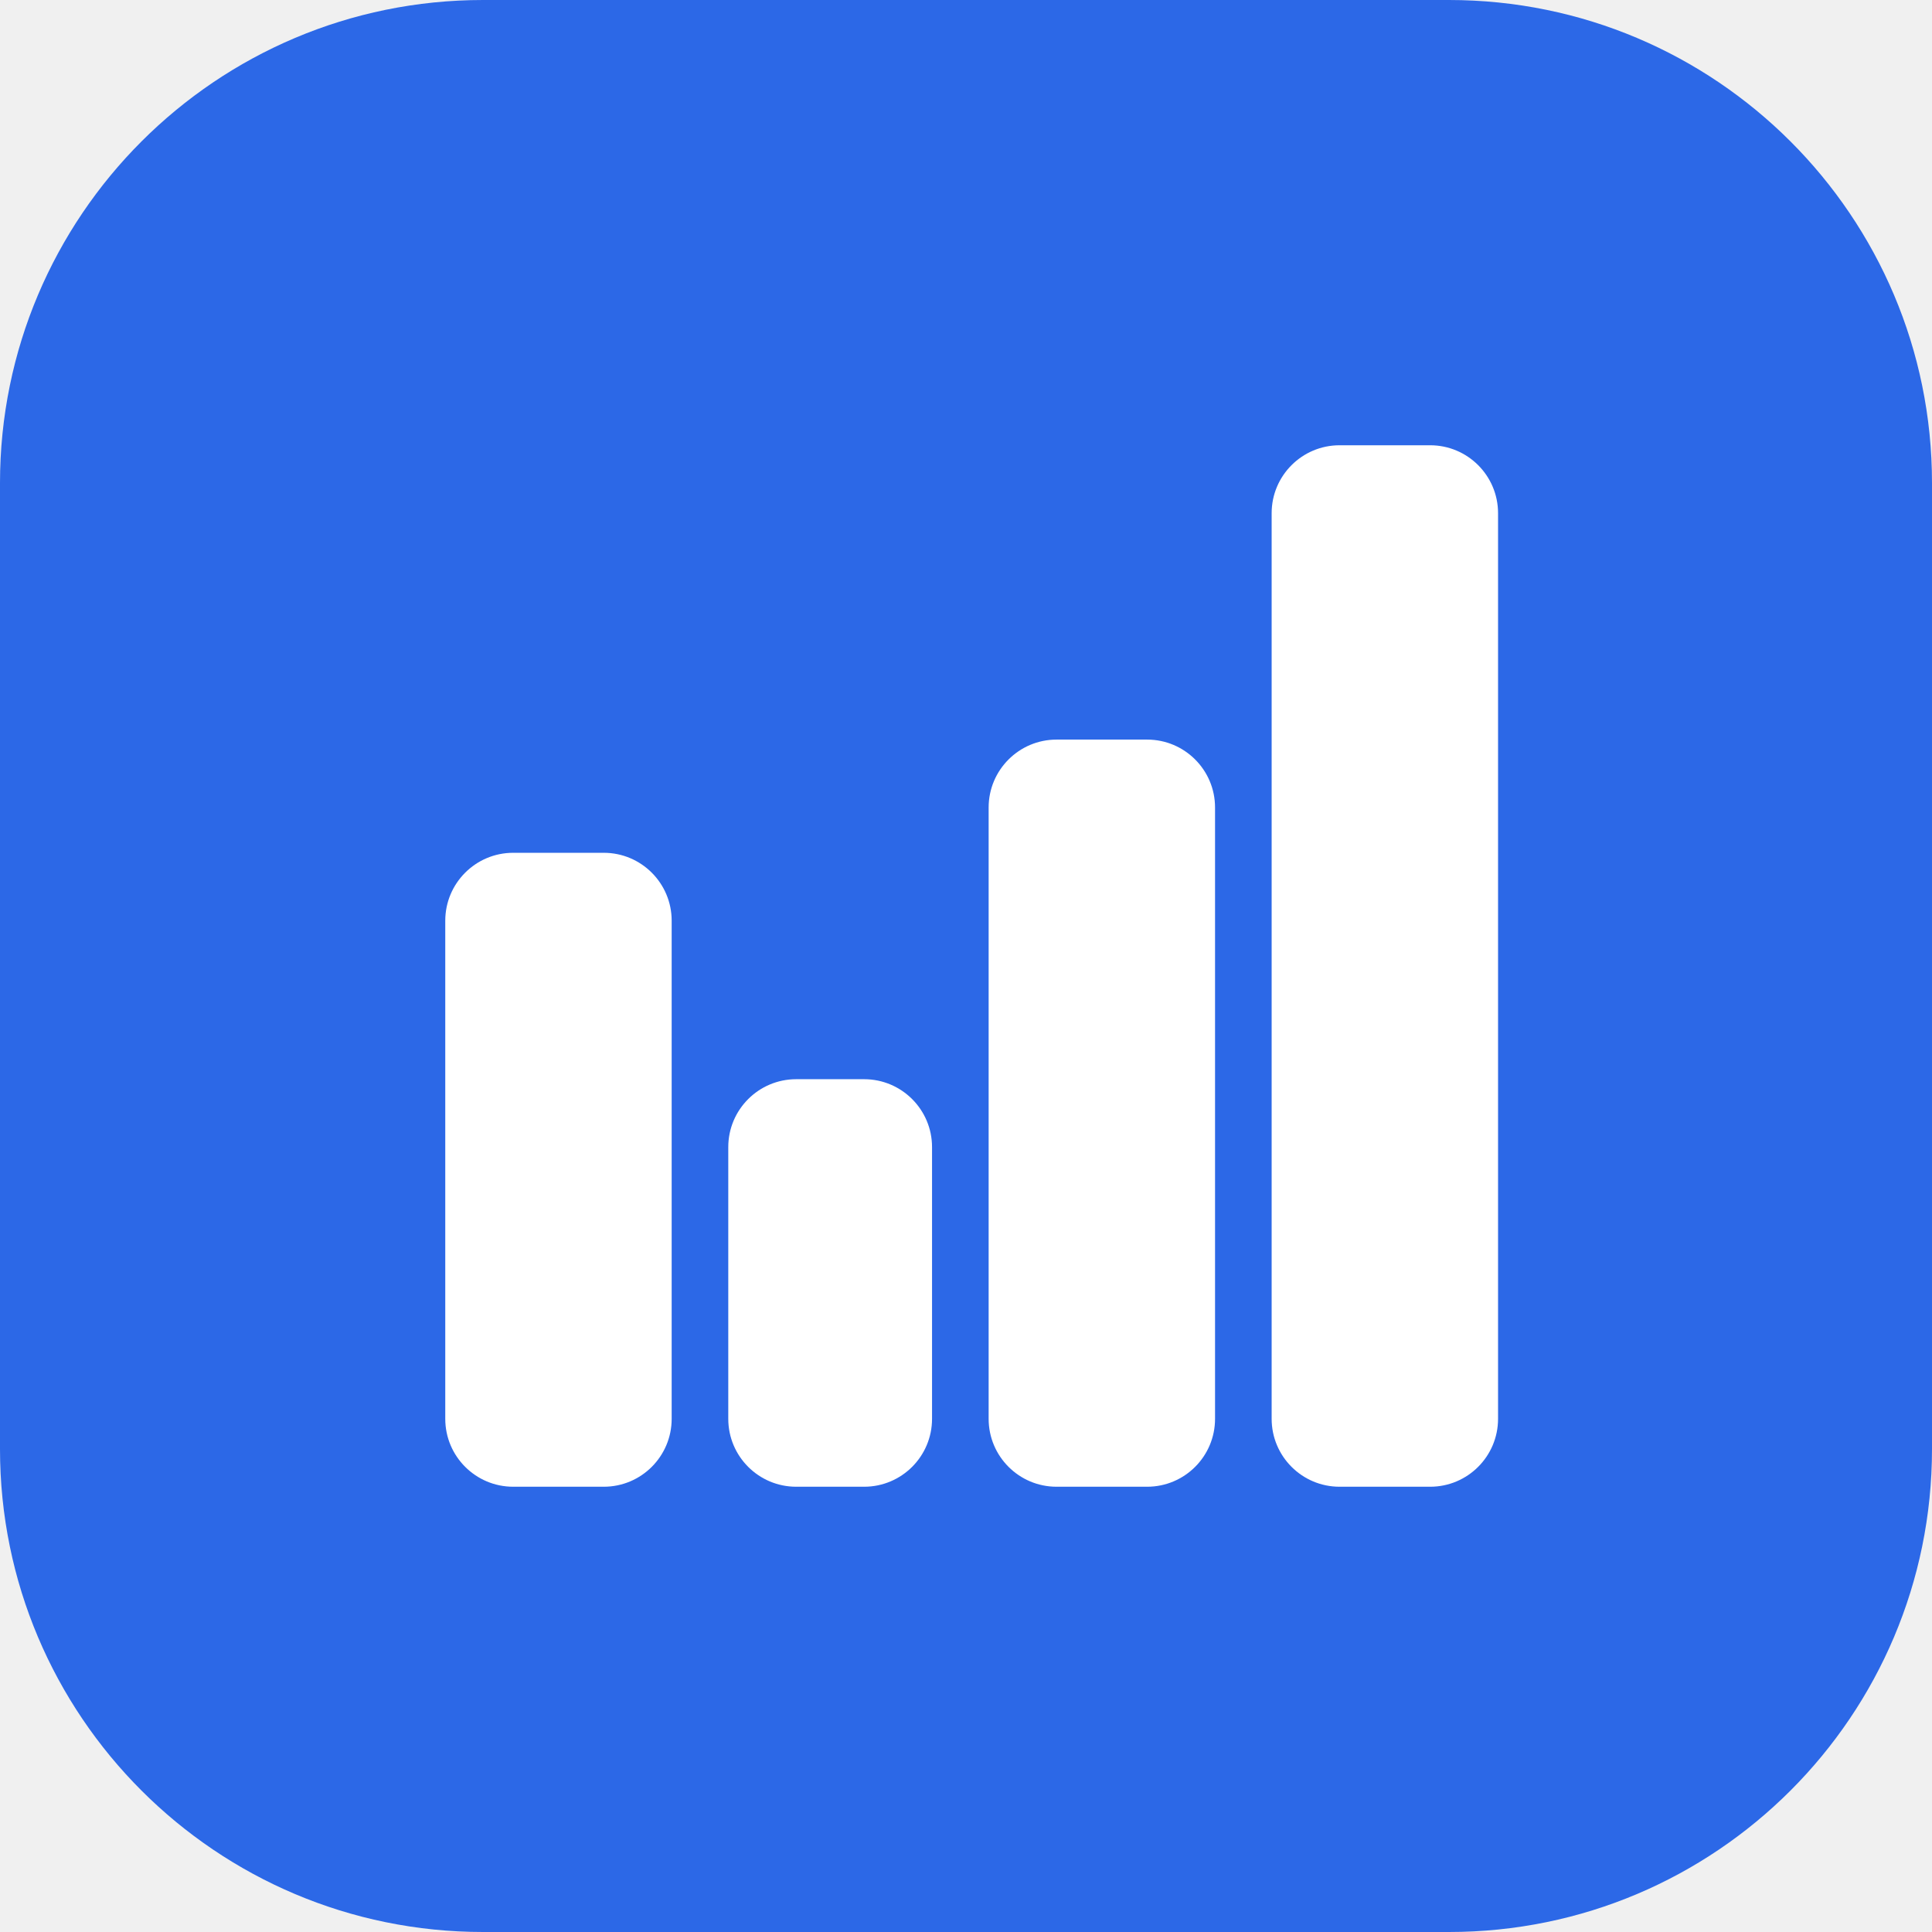
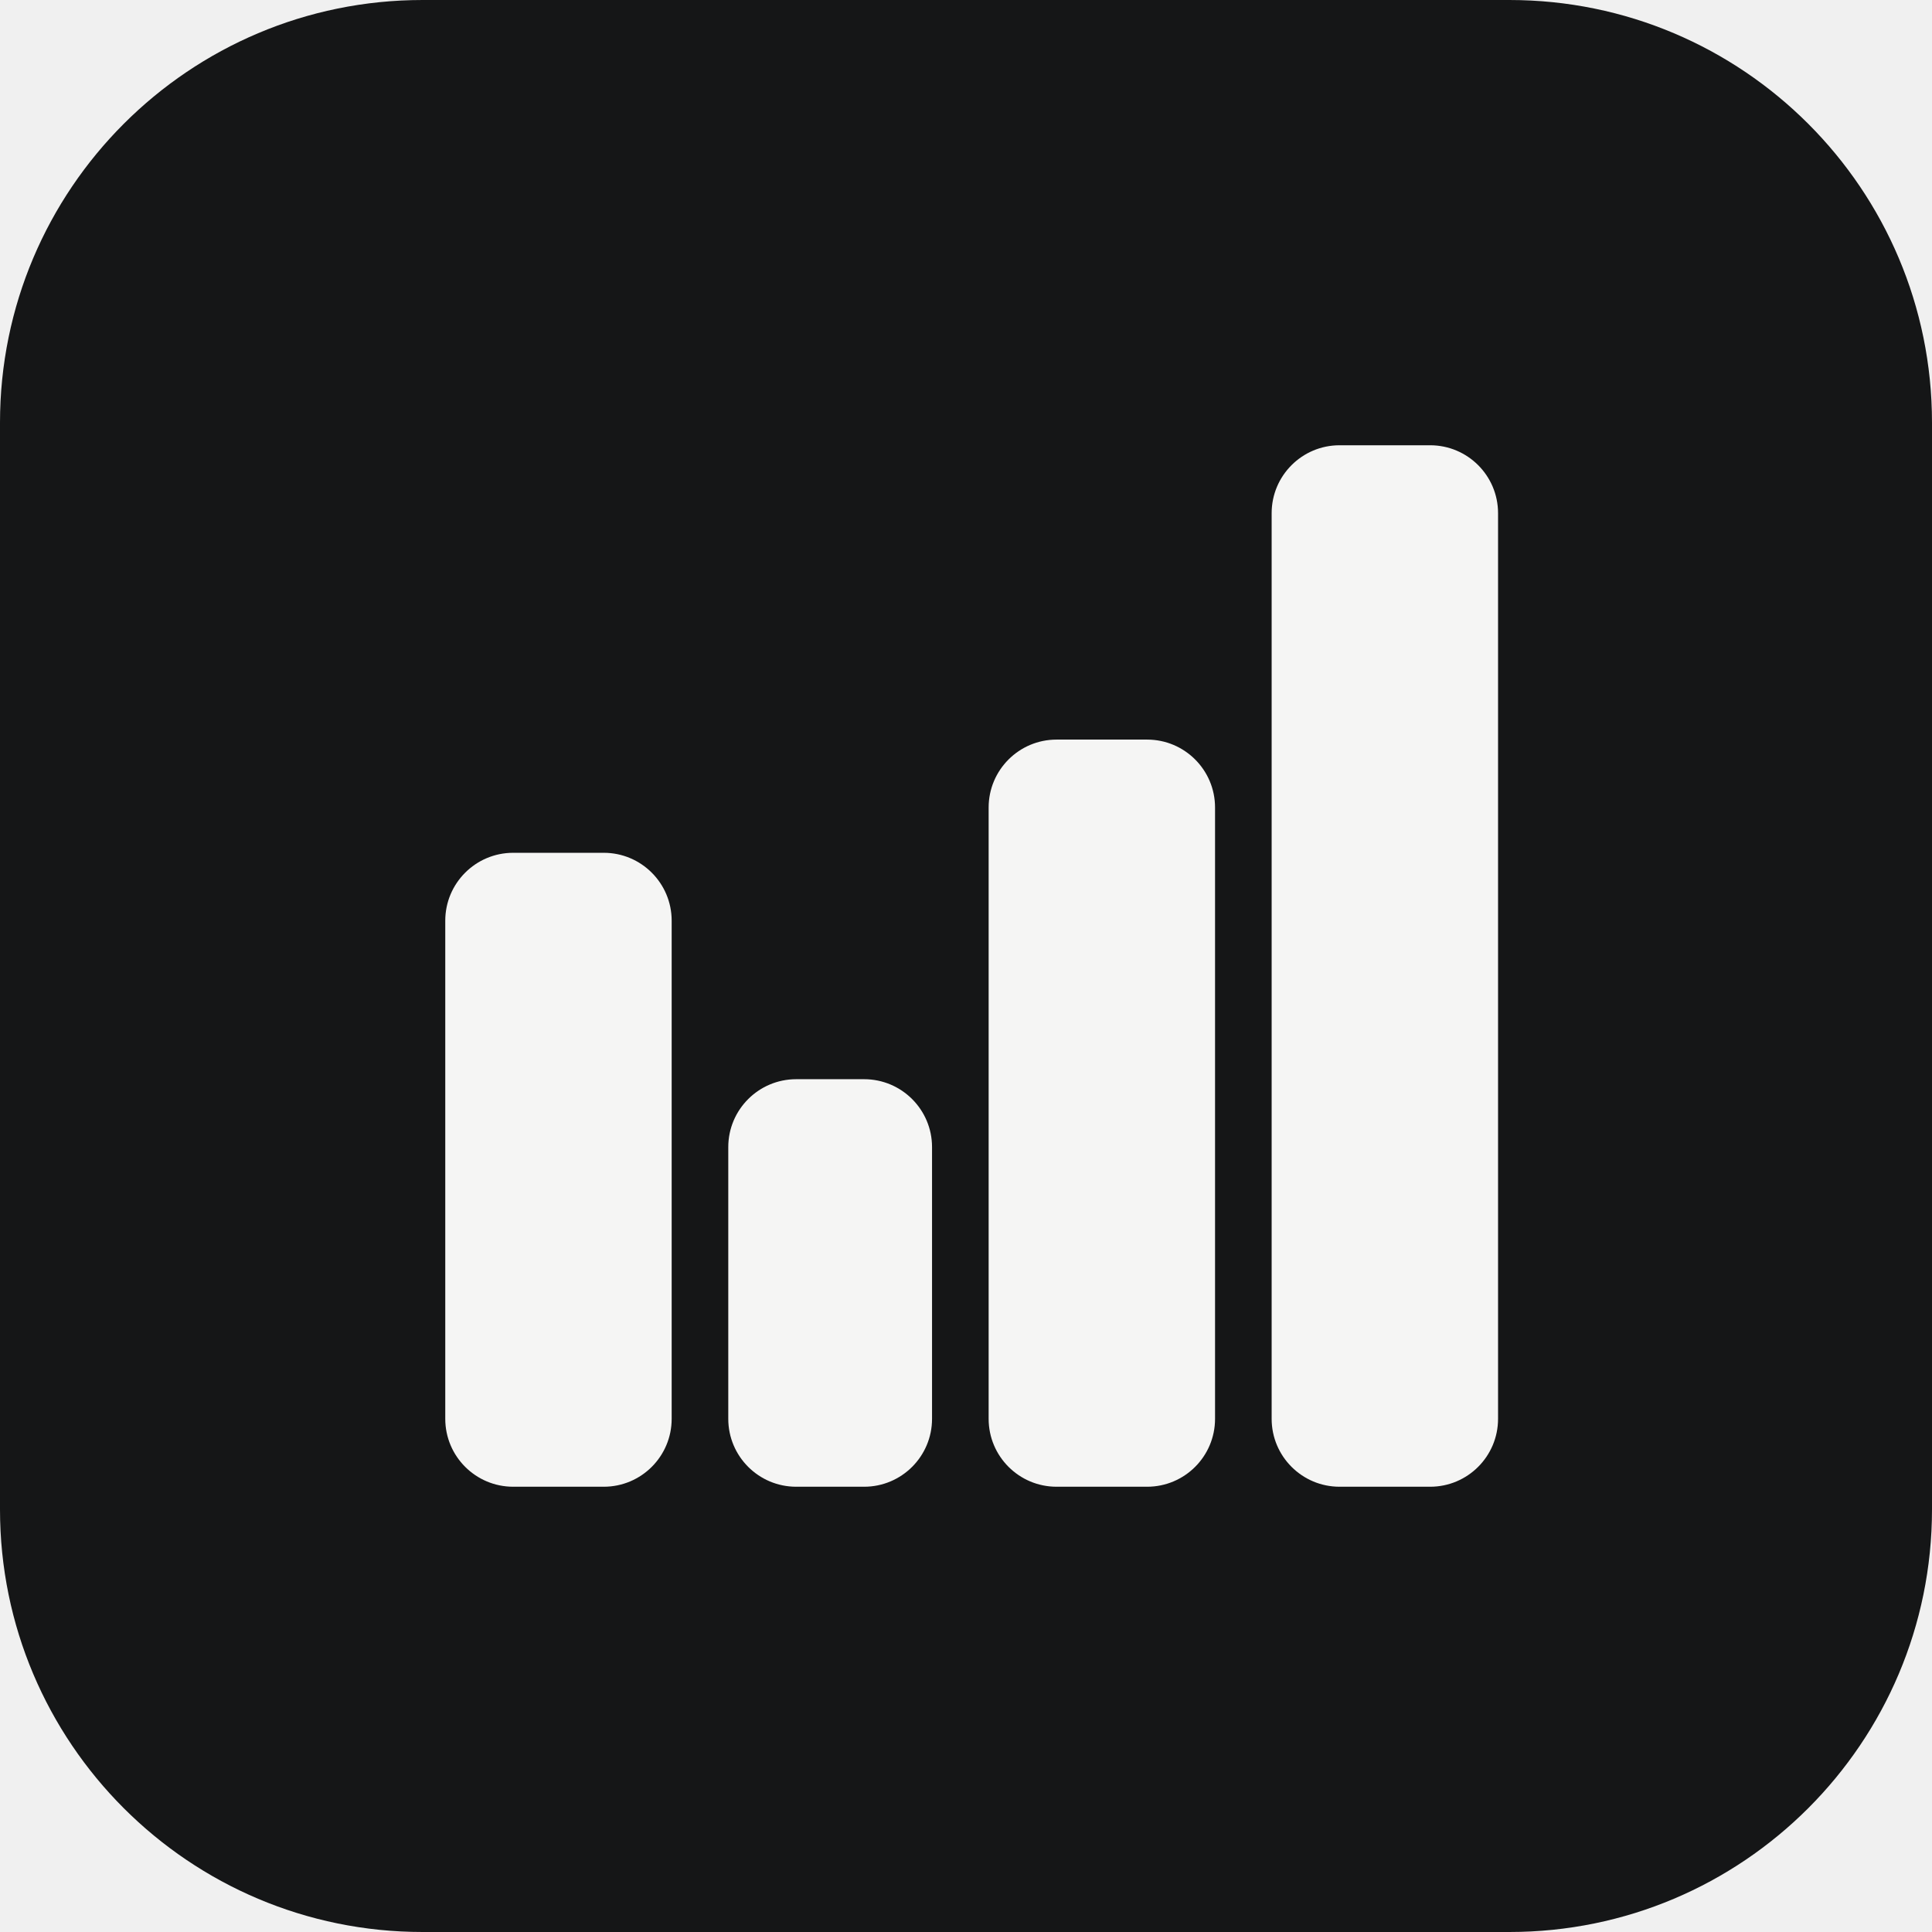
<svg xmlns="http://www.w3.org/2000/svg" width="64" height="64" viewBox="0 0 64 64">
-   <defs>
-     <linearGradient id="g" x1="0" y1="64" x2="64" y2="0">
-       <stop offset="0" stop-color="#1d4ed8" />
-       <stop offset="1" stop-color="#3b82f6" />
-     </linearGradient>
-   </defs>
-   <rect width="64" height="64" rx="16" fill="url(#g)" />
-   <g transform="translate(8 8) scale(.75)">
-     <rect x="9" y="27" width="10" height="28" rx="3" fill="#fff" />
-     <rect x="21.5" y="37" width="9" height="18" rx="3" fill="#fff" />
-     <rect x="33" y="22" width="10" height="33" rx="3" fill="#fff" />
-     <rect x="45.5" y="9" width="10" height="46" rx="3" fill="#fff" />
+   <rect width="64" height="64" rx="14" fill="#151617" />
+   <g transform="translate(8 8) scale(.75)" fill="#f5f5f4">
+     <rect x="9" y="27" width="10" height="28" rx="3" />
+     <rect x="21.5" y="37" width="9" height="18" rx="3" />
+     <rect x="33" y="22" width="10" height="33" rx="3" />
+     <rect x="45.5" y="9" width="10" height="46" rx="3" />
  </g>
</svg>
